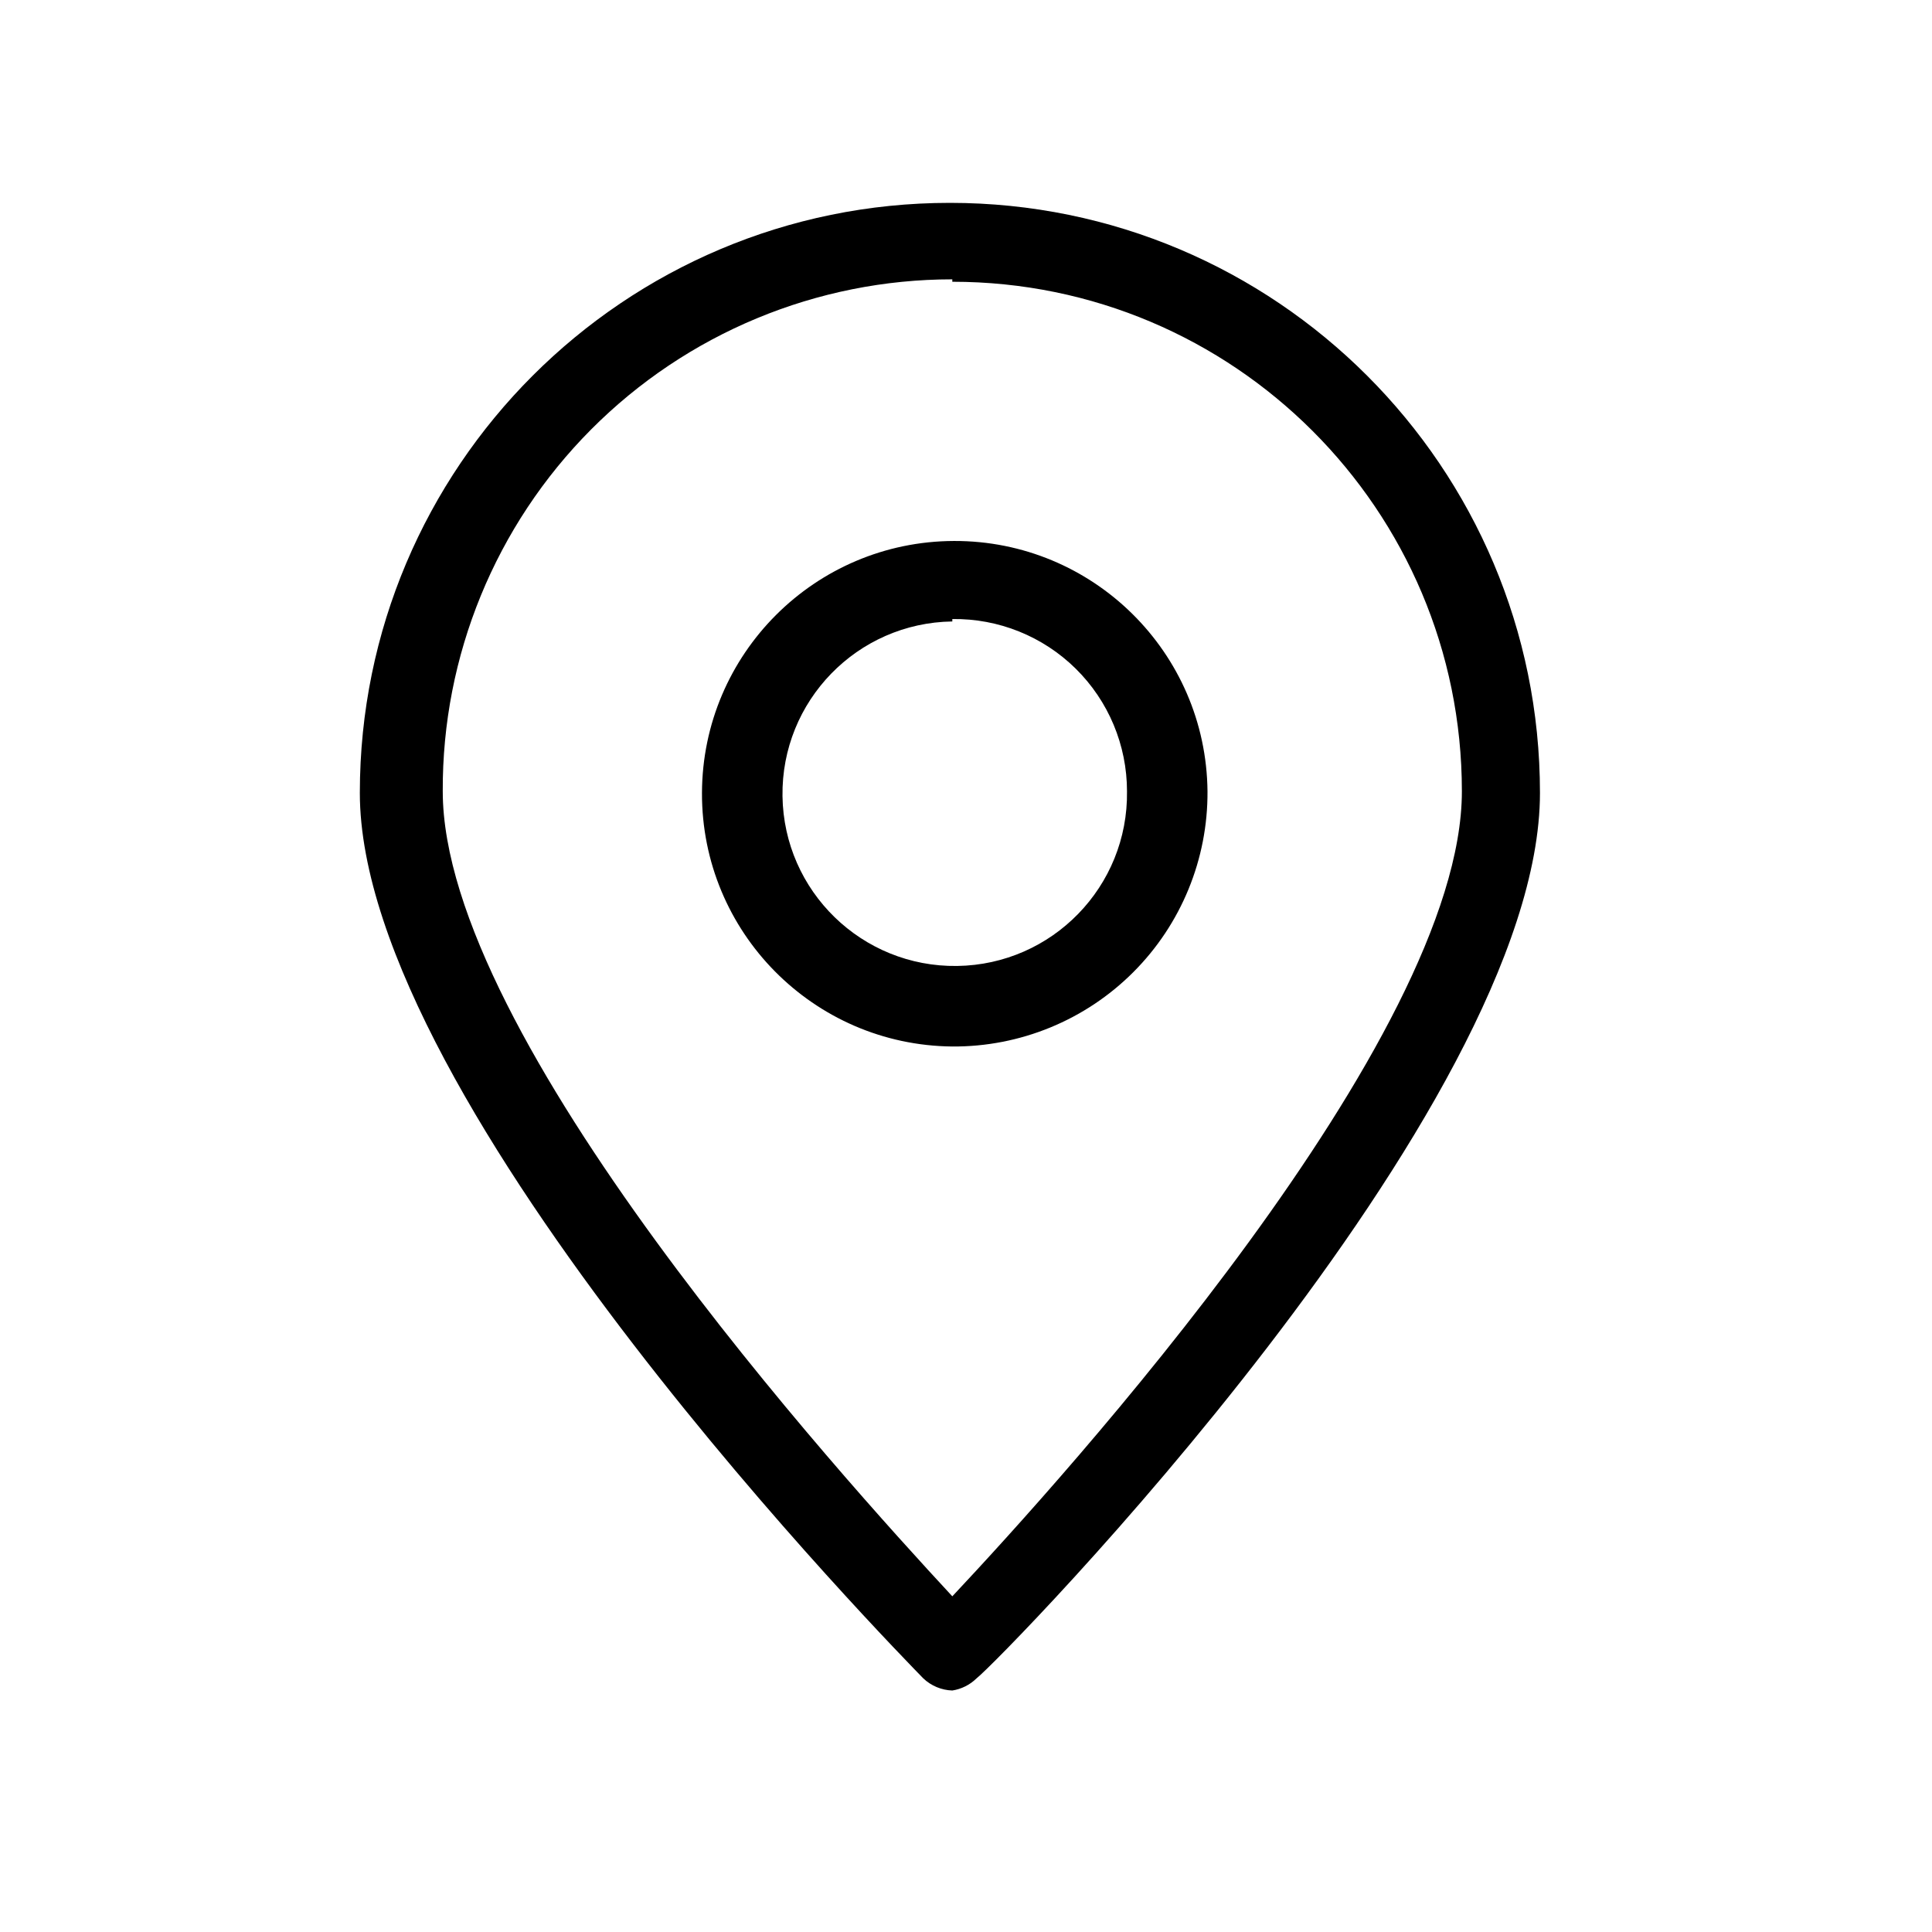
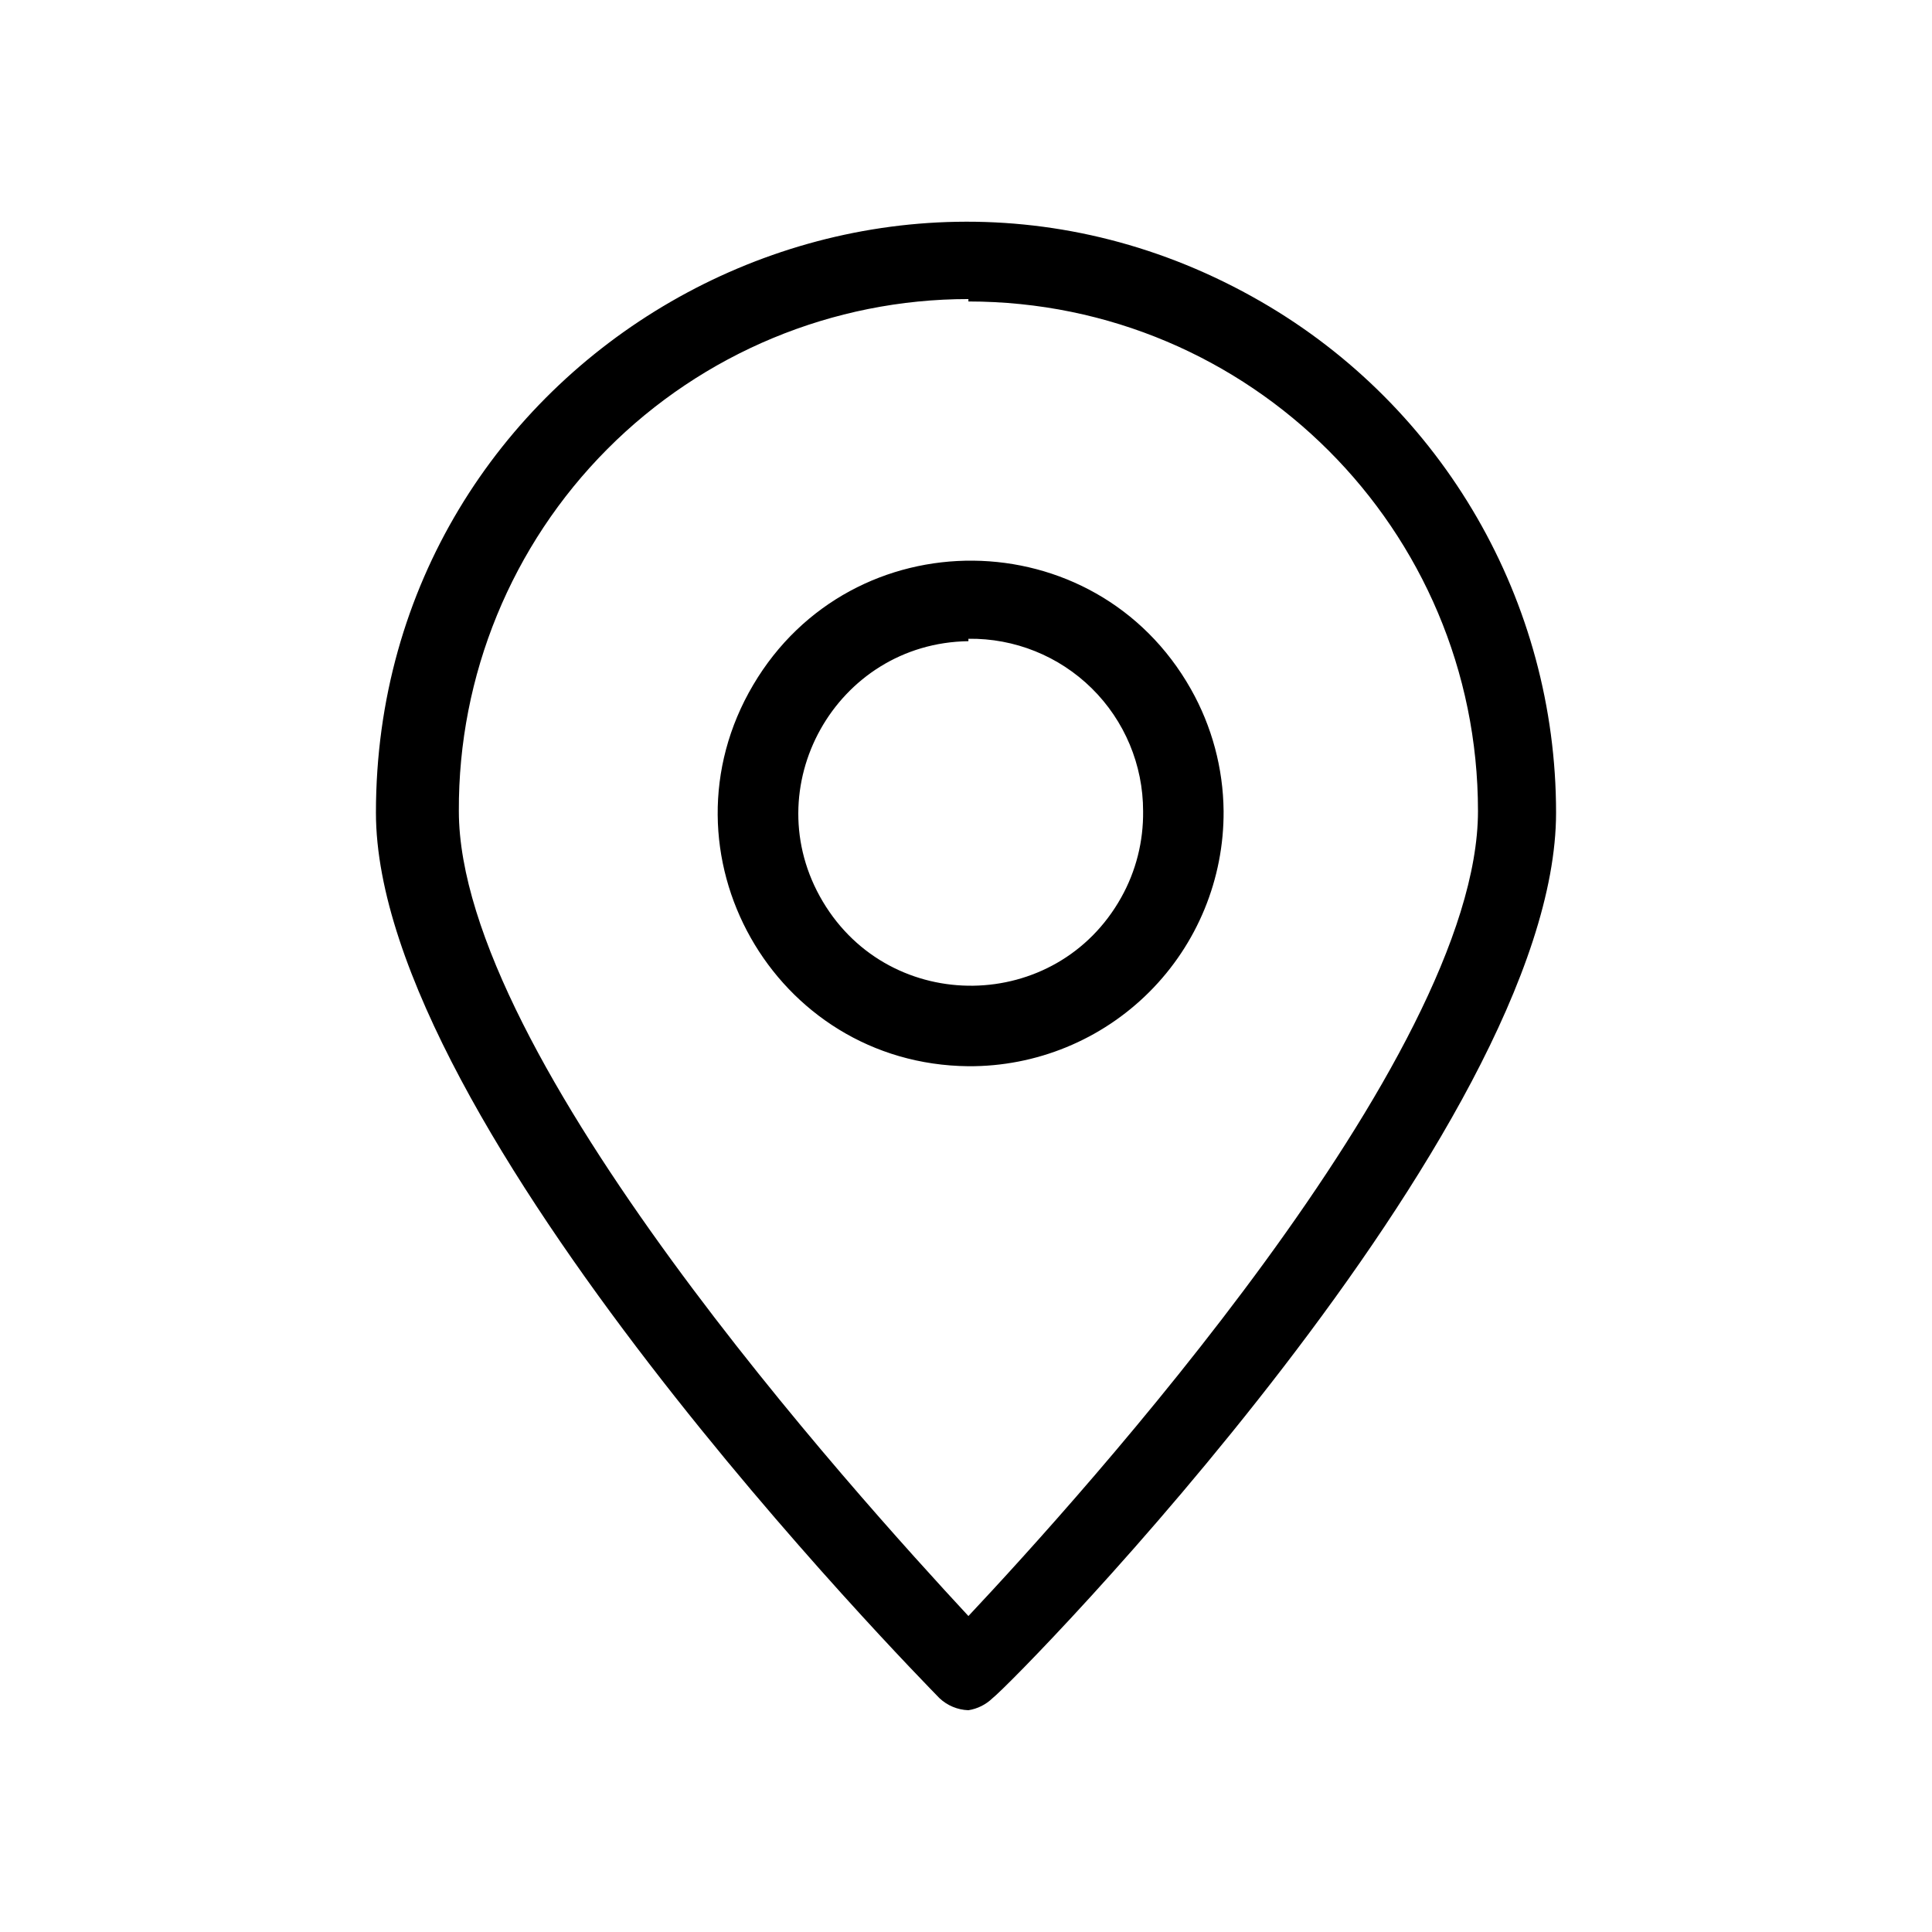
<svg xmlns="http://www.w3.org/2000/svg" viewBox="0 0 24 24">
-   <path d="M11.83 21a.55.55 0 0 1-.36-.15c-.28-.29-7-7.12-7-11a7.33 7.33 0 0 1 14.66 0c0 3.93-6.69 10.76-7 11a.55.55 0 0 1-.3.15zm0-17.53A6.33 6.33 0 0 0 5.5 9.83c0 3.05 4.94 8.5 6.33 10 1.38-1.47 6.33-6.93 6.33-10a6.33 6.33 0 0 0-6.33-6.33z" />
-   <path d="M11.83 13A3.14 3.14 0 1 1 15 9.83 3.15 3.15 0 0 1 11.83 13zm0-5.28A2.14 2.14 0 1 0 14 9.83a2.14 2.14 0 0 0-2.17-2.14z" />
+   <path d="M12.03 21.245a.551.551 0 0 1-.36-.15c-.28-.29-7-7.12-7-11 0-5.643 6.108-9.169 10.995-6.348a7.33 7.33 0 0 1 3.665 6.348c0 3.93-6.69 10.76-7 11a.554.554 0 0 1-.3.15zm0-17.53a6.33 6.33 0 0 0-6.33 6.36c0 3.05 4.94 8.5 6.33 10 1.38-1.47 6.33-6.93 6.33-10a6.33 6.33 0 0 0-6.33-6.33zm0 9.53c-2.417-.023-3.903-2.654-2.674-4.736s4.25-2.053 5.438.052c.261.462.401.983.406 1.514a3.15 3.15 0 0 1-3.17 3.17zm0-5.28c-1.647.023-2.652 1.821-1.808 3.236.844 1.415 2.903 1.386 3.706-.052.184-.328.277-.699.272-1.074a2.14 2.14 0 0 0-2.17-2.14z" />
</svg>
